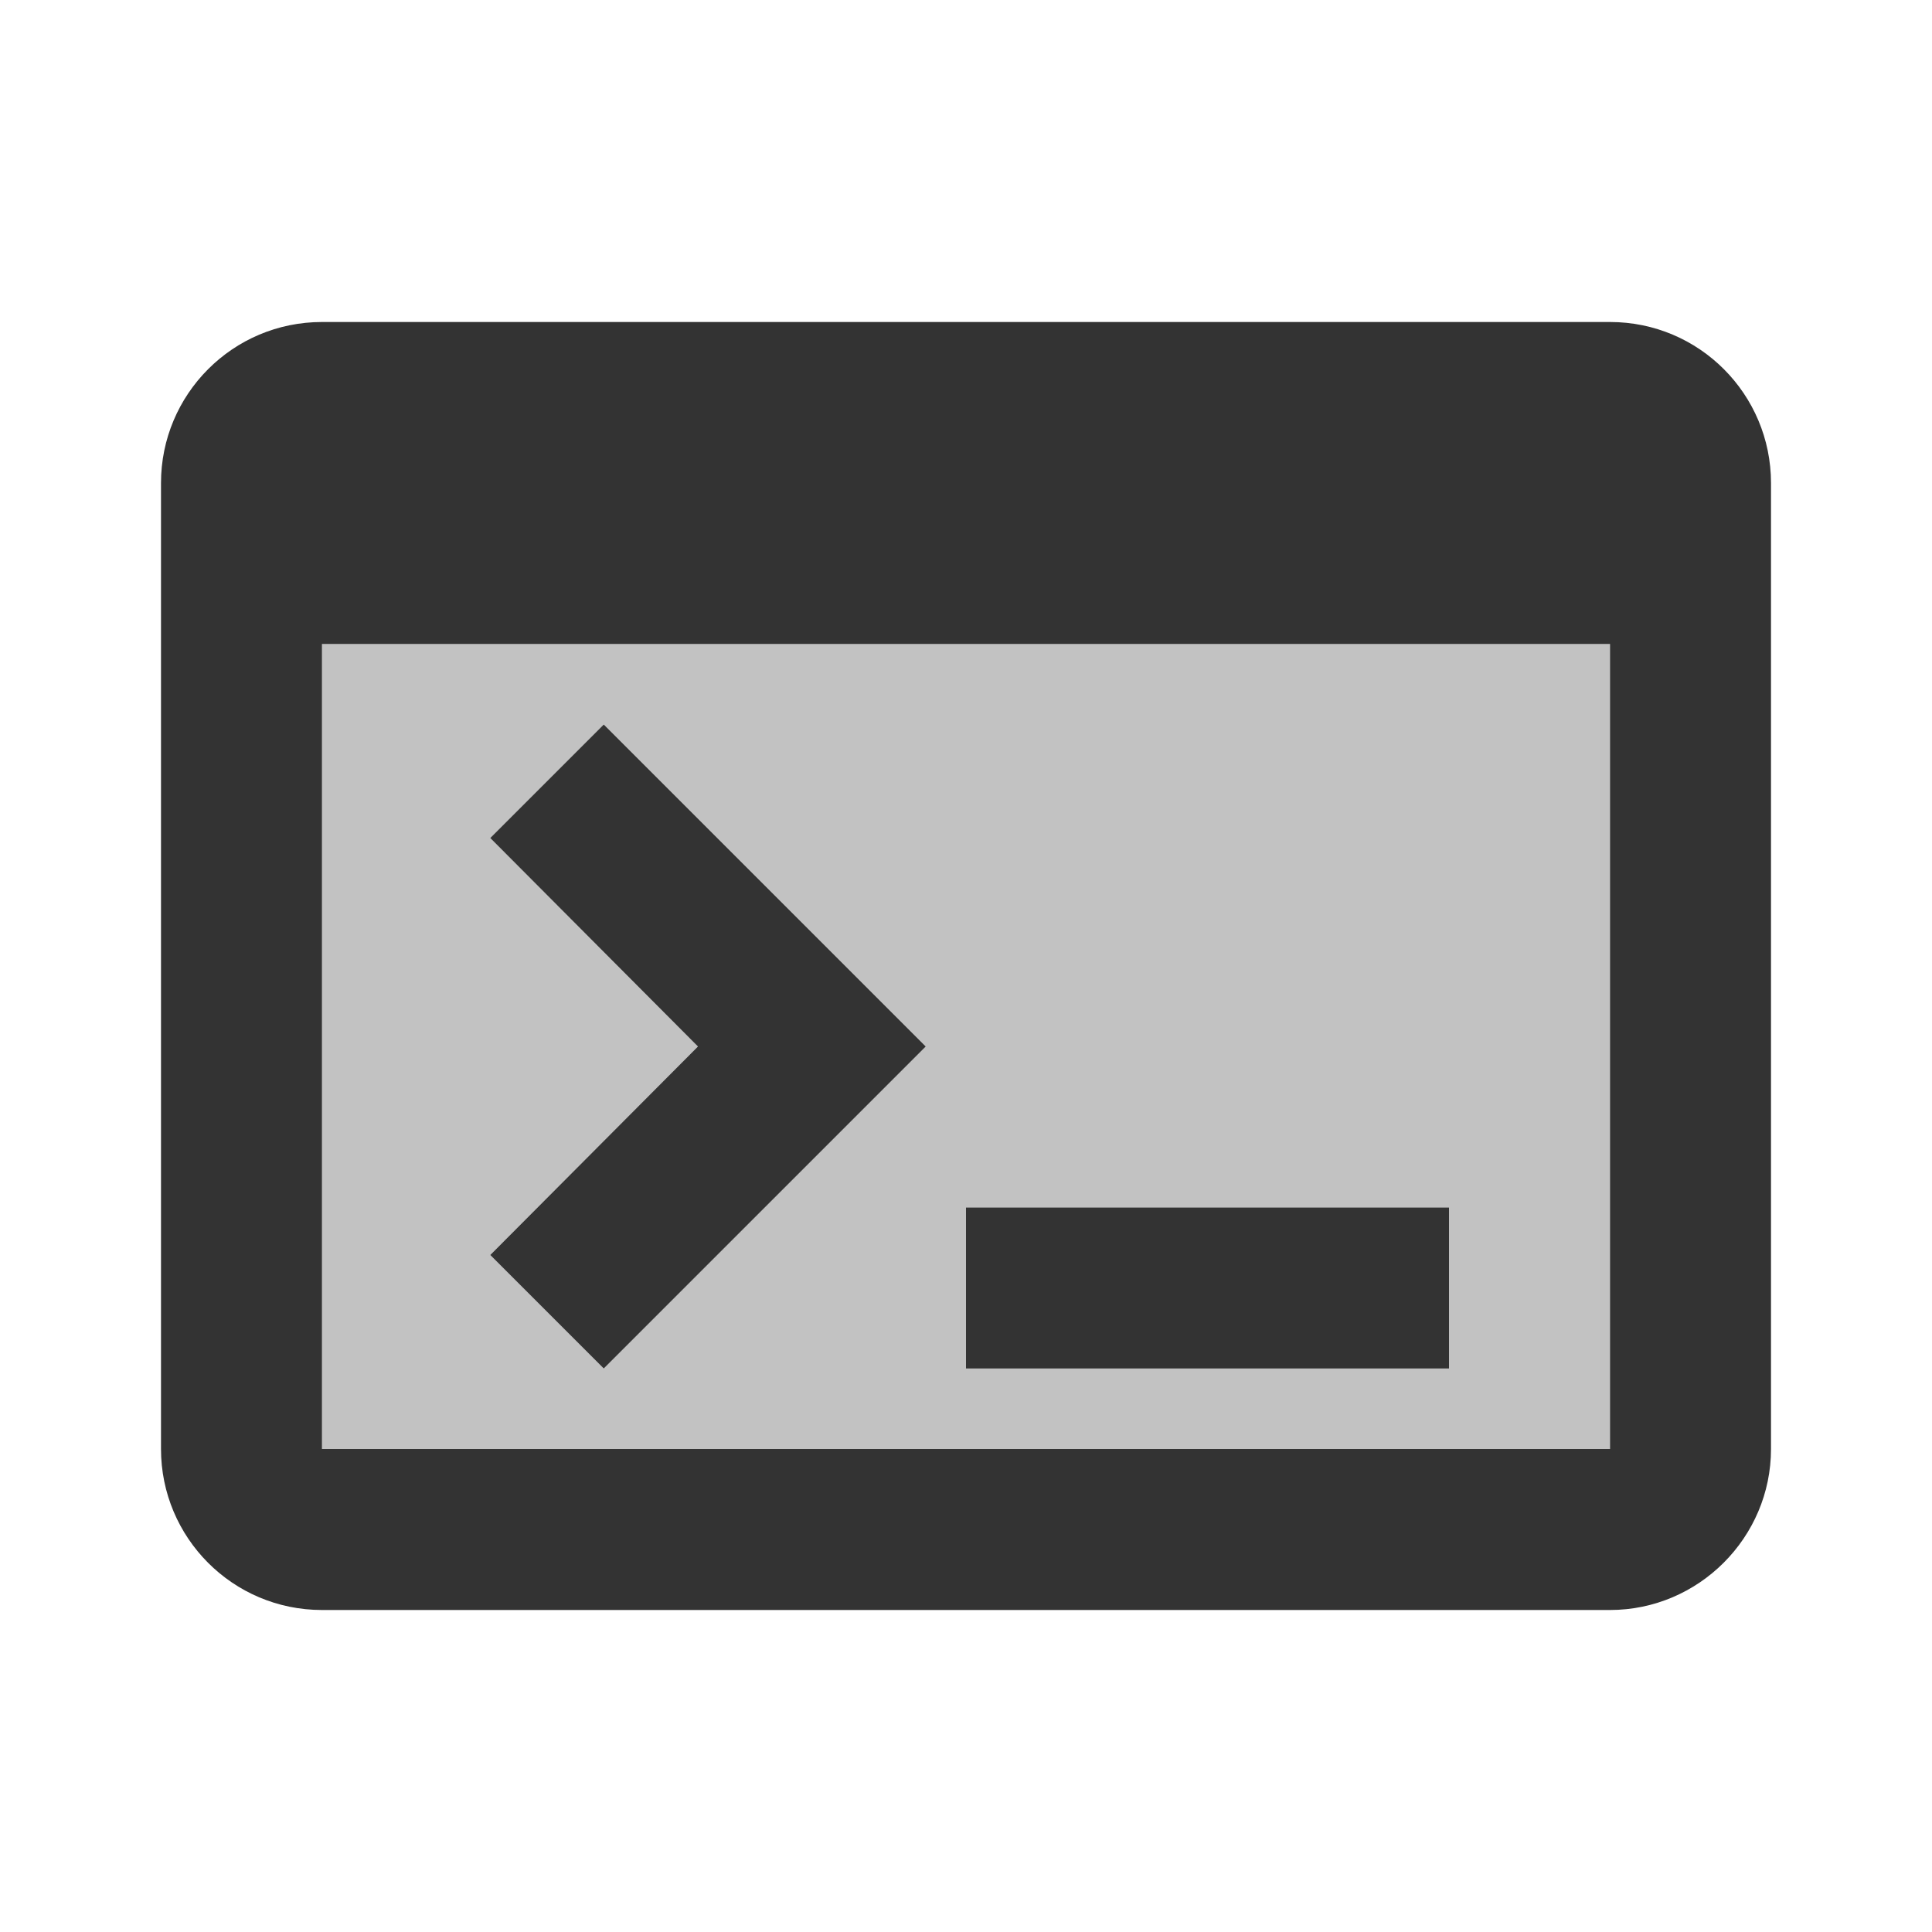
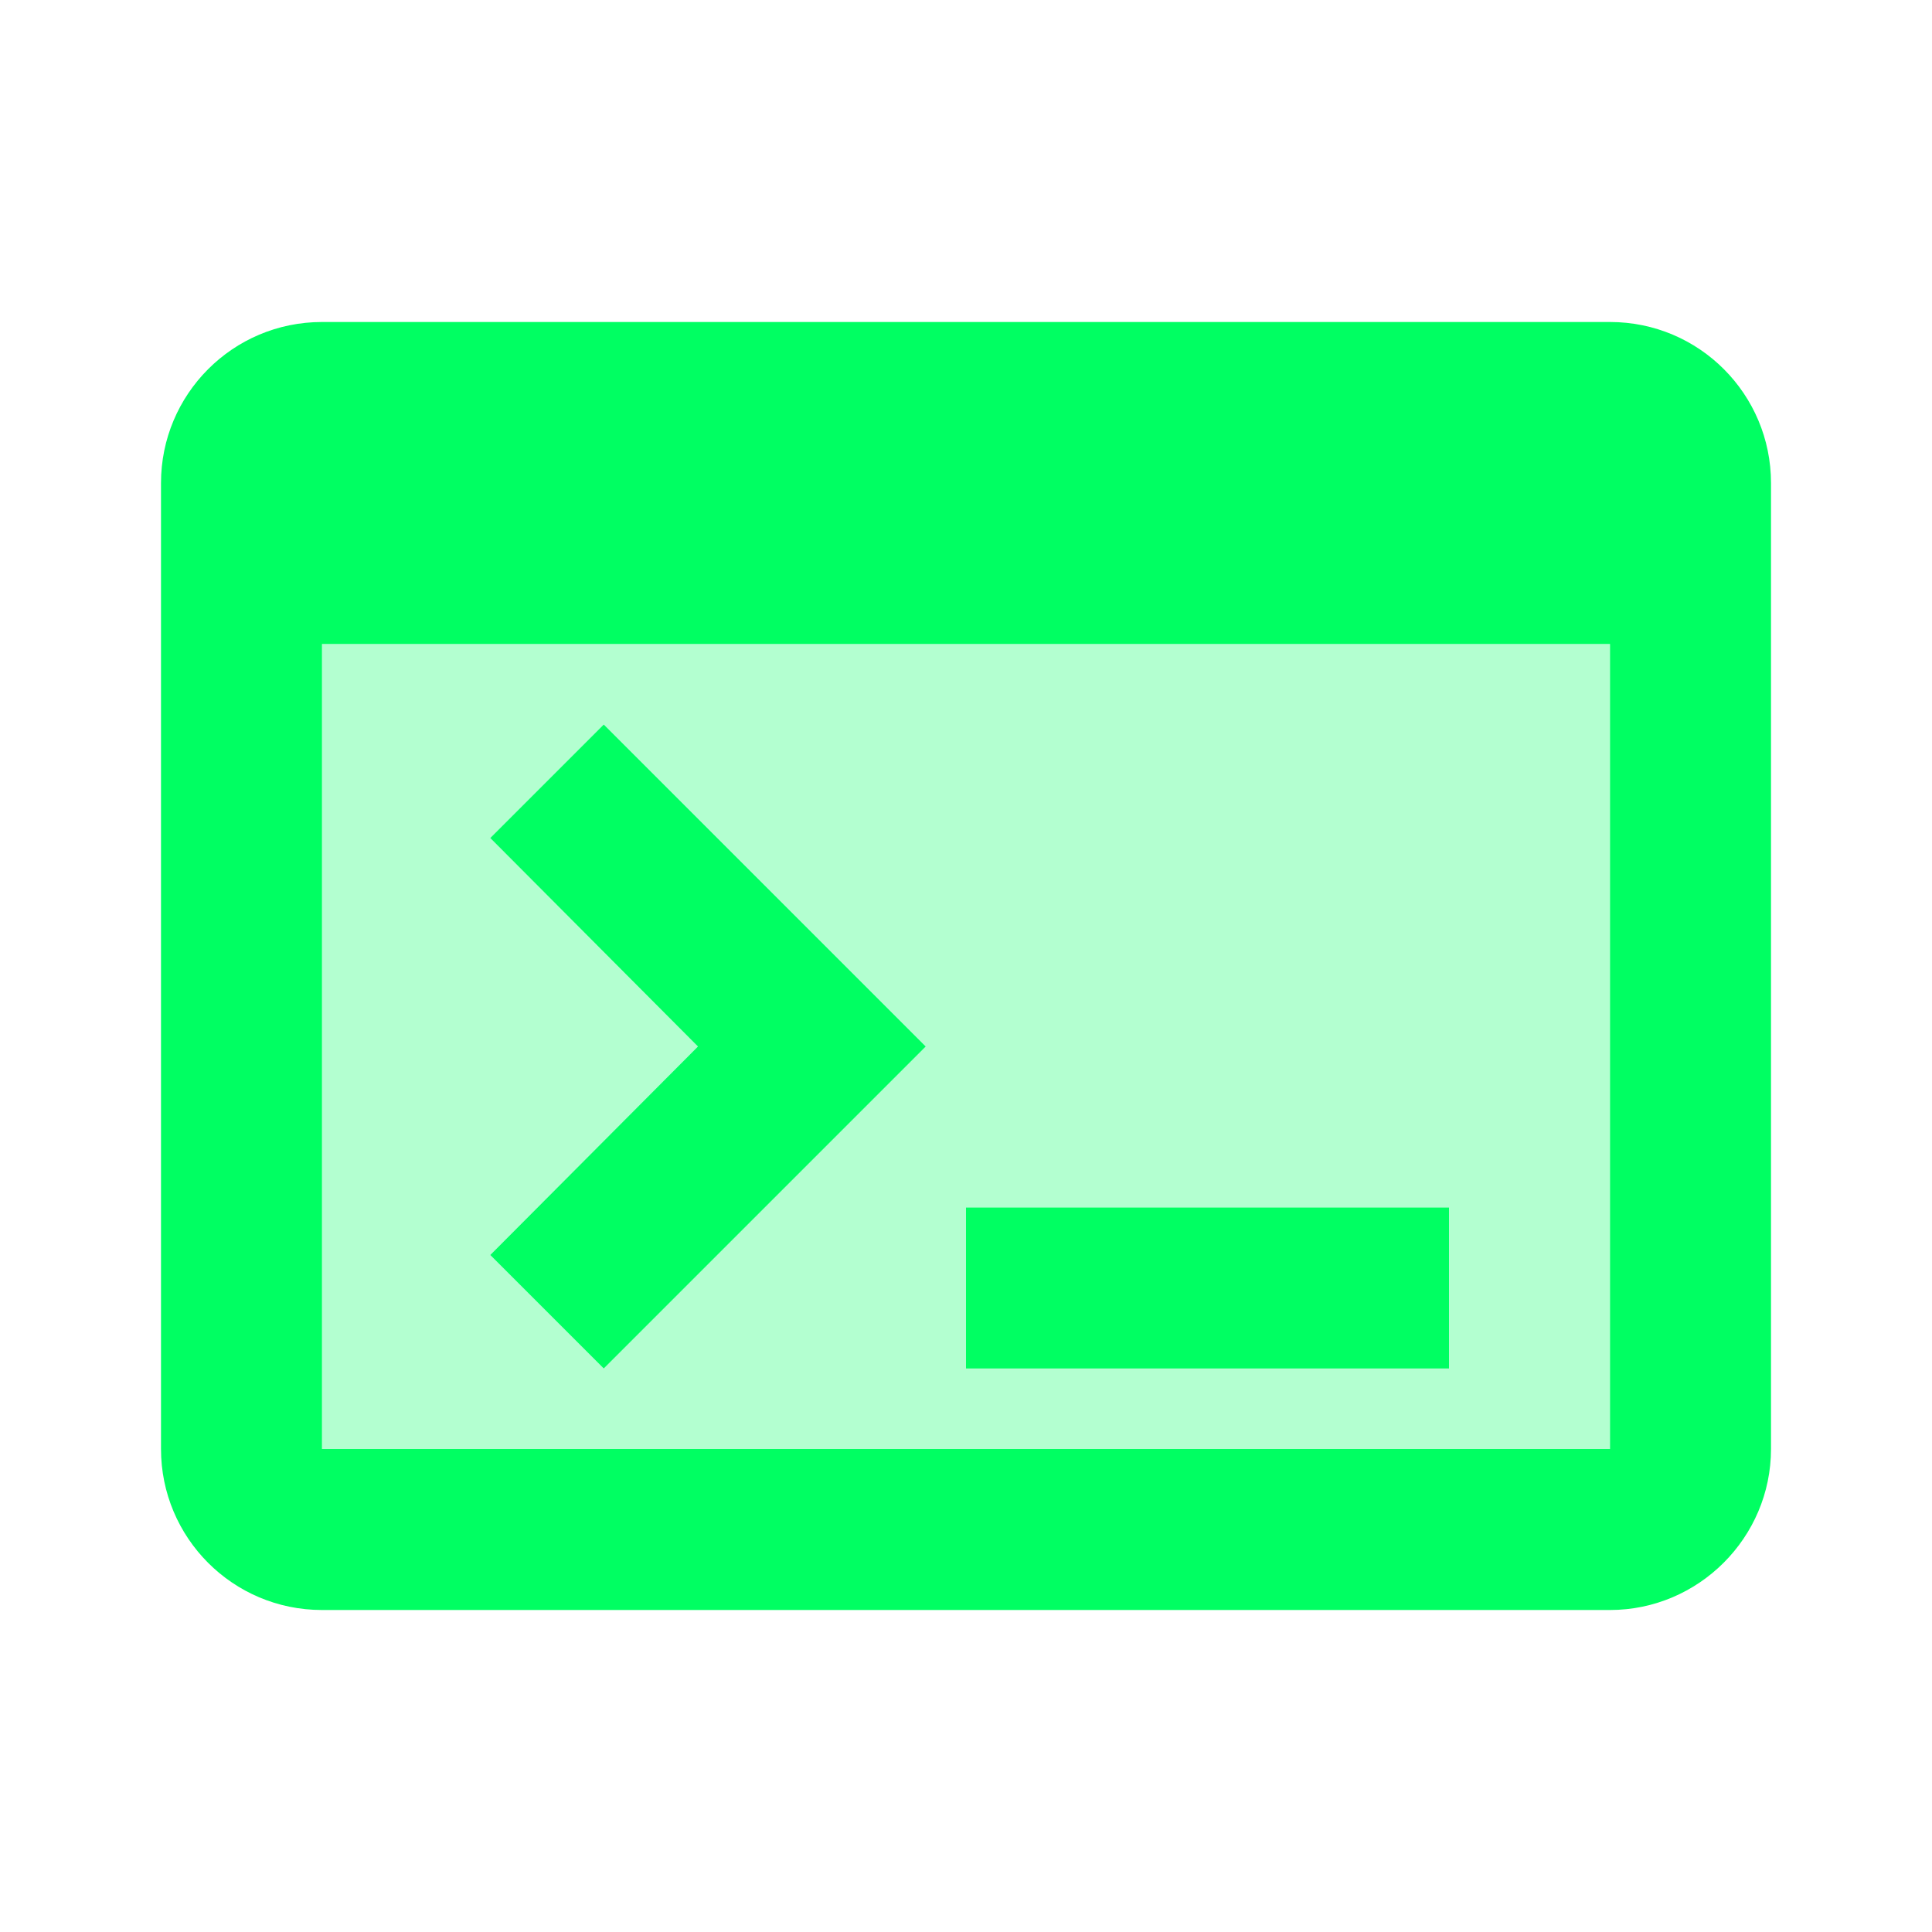
- <svg xmlns="http://www.w3.org/2000/svg" enable-background="new 0 0 24 24" height="24px" viewBox="0 0 24 24" width="24px" fill="#333333">
+ <svg xmlns="http://www.w3.org/2000/svg" enable-background="new 0 0 24 24" height="24px" viewBox="0 0 24 24" width="24px" fill="#00ff62">
  <g>
    <rect fill="none" height="24" width="24" />
  </g>
  <g>
    <g>
      <path d="M4,18h16V8H4V18z M12,15h6v2h-6V15z M6.09,10.41L7.5,9l4,4l-4,4l-1.41-1.41L8.67,13L6.09,10.41z" opacity=".3" />
      <rect height="2" width="6" x="12" y="15" />
      <path d="M20,4H4C2.89,4,2,4.9,2,6v12c0,1.1,0.89,2,2,2h16c1.1,0,2-0.9,2-2V6C22,4.9,21.11,4,20,4z M20,18H4V8h16V18z" />
      <polygon points="7.5,17 11.5,13 7.5,9 6.09,10.41 8.67,13 6.09,15.59" />
    </g>
  </g>
</svg>
